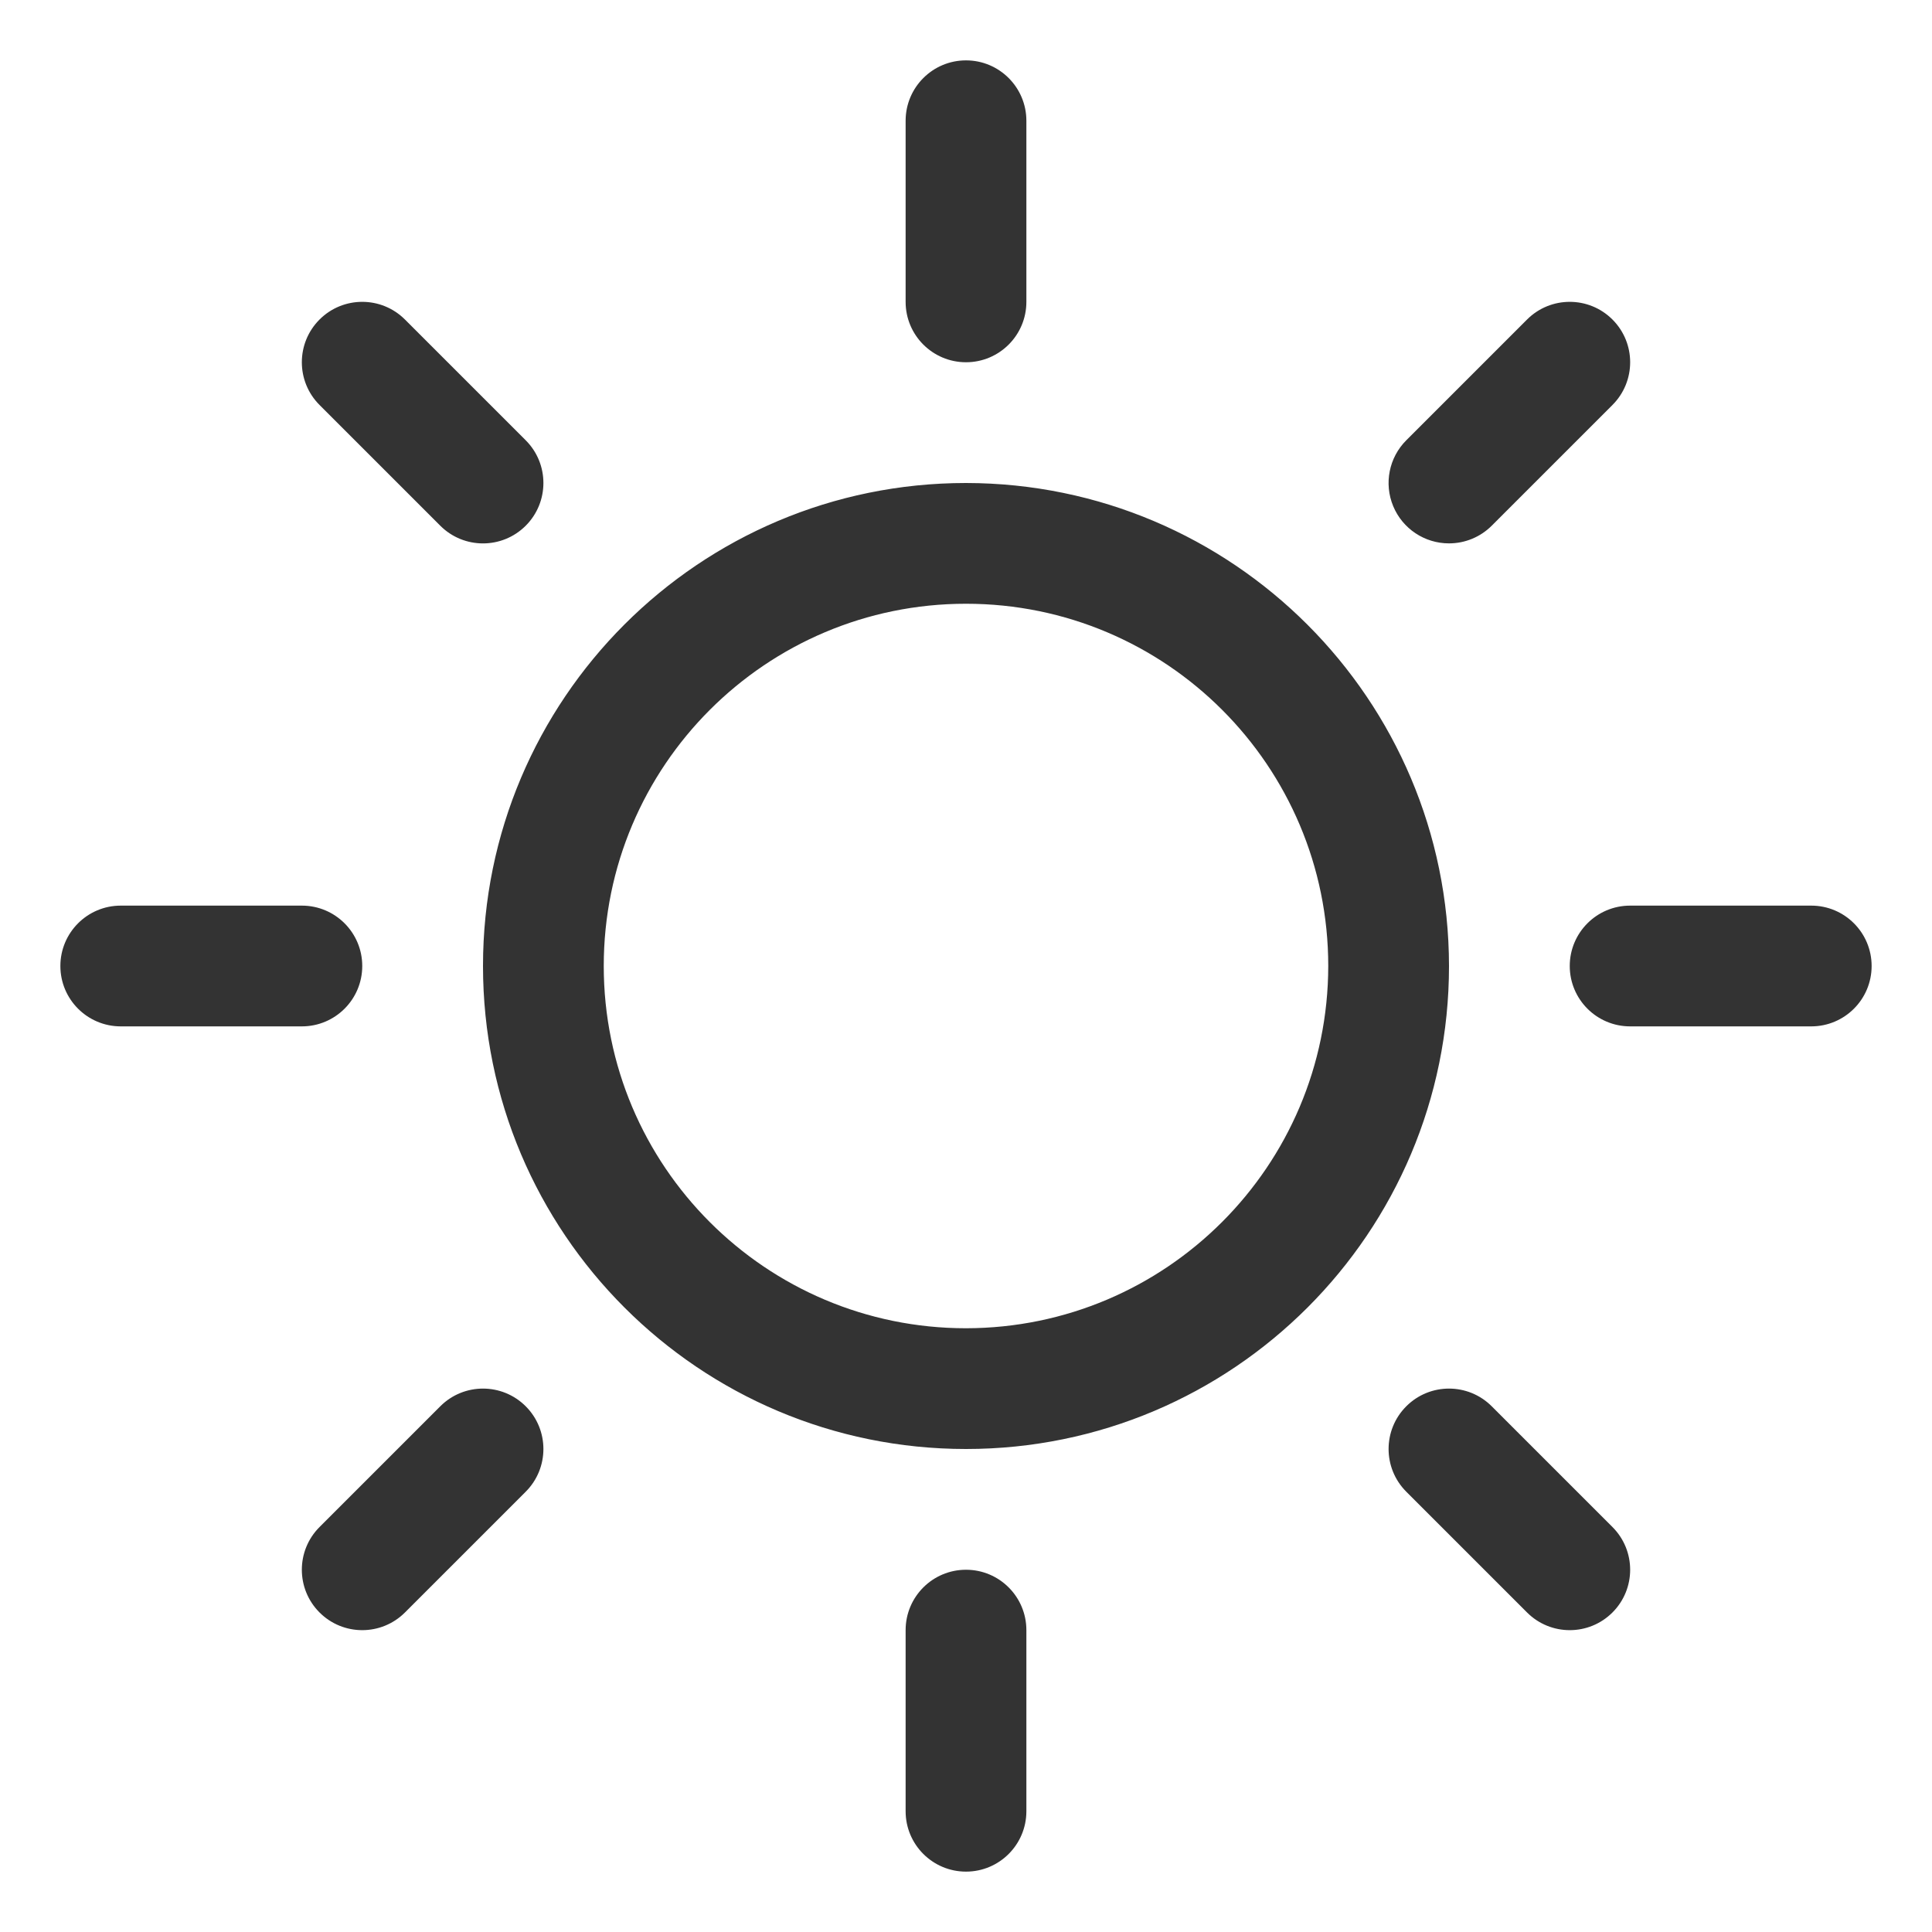
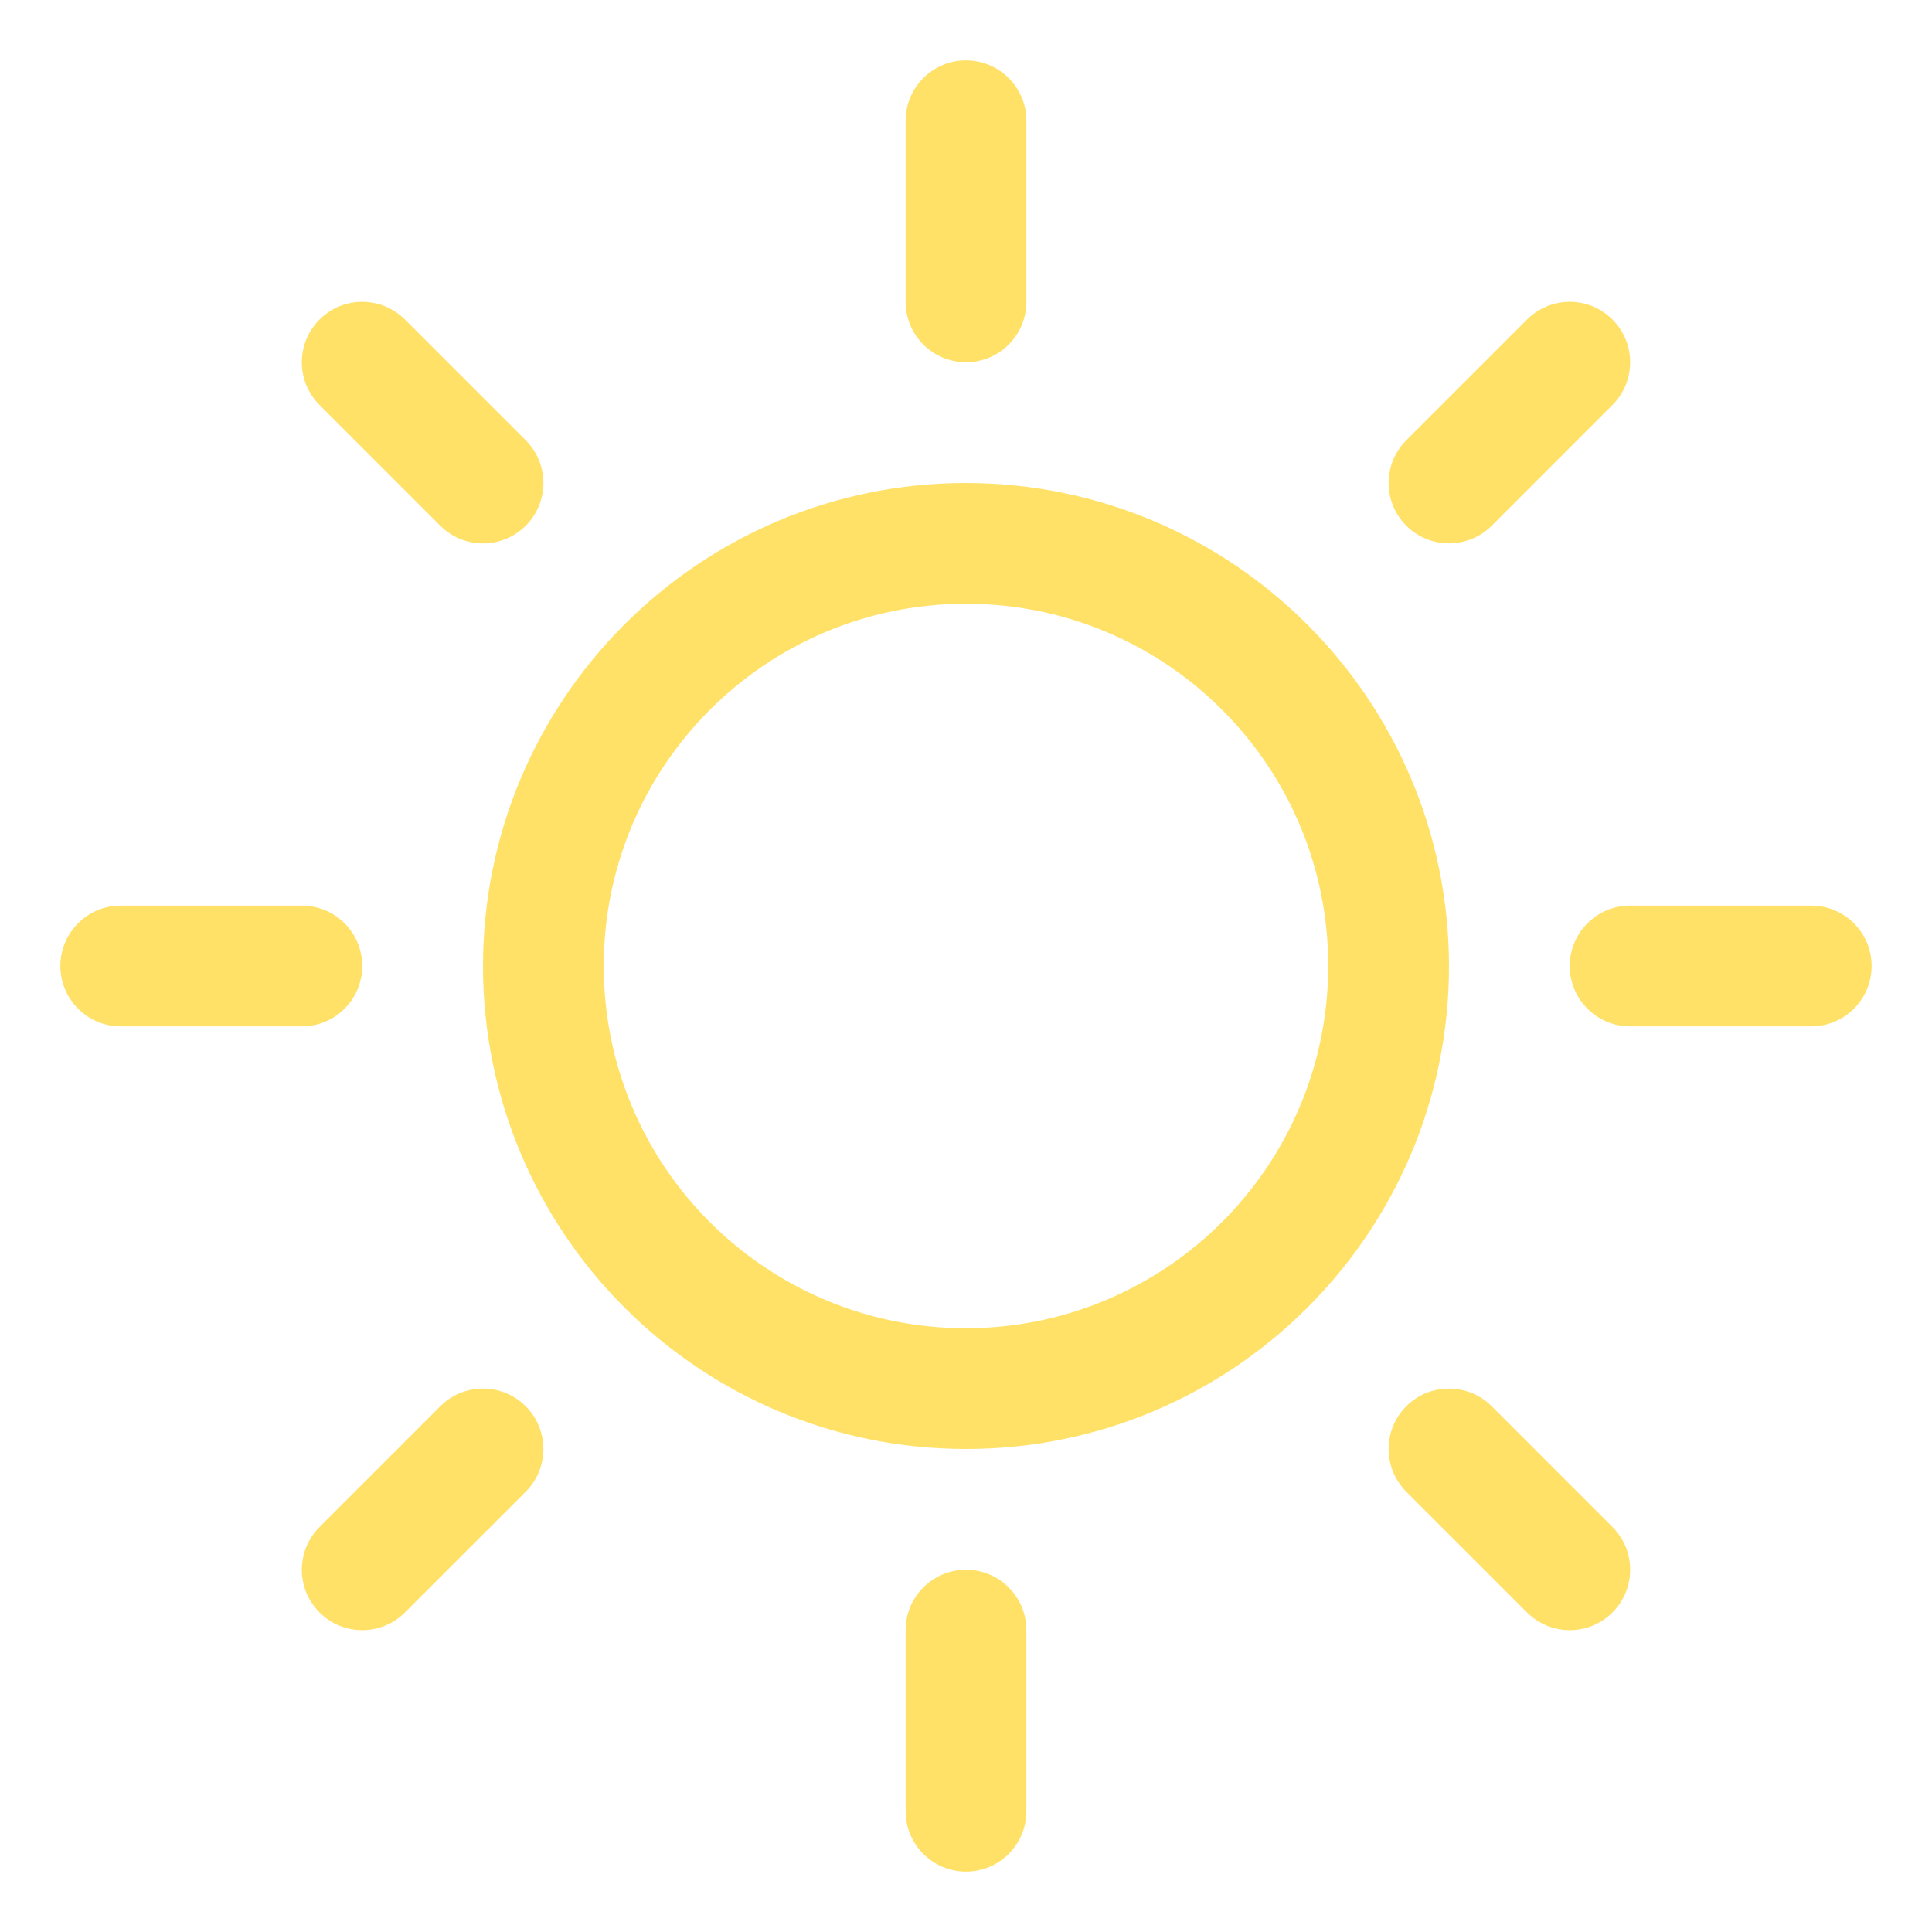
- <svg xmlns="http://www.w3.org/2000/svg" width="32" height="32" fill="#333333" viewBox="0 0 256 256">
+ <svg xmlns="http://www.w3.org/2000/svg" width="32" height="32" fill="#ffe168" viewBox="0 0 256 256">
  <path d="M120,40V16a8,8,0,0,1,16,0V40a8,8,0,0,1-16,0Zm72,88a64,64,0,1,1-64-64A64.07,64.07,0,0,1,192,128Zm-16,0a48,48,0,1,0-48,48A48.05,48.05,0,0,0,176,128ZM58.34,69.66A8,8,0,0,0,69.66,58.34l-16-16A8,8,0,0,0,42.34,53.66Zm0,116.68-16,16a8,8,0,0,0,11.32,11.32l16-16a8,8,0,0,0-11.32-11.32ZM192,72a8,8,0,0,0,5.66-2.34l16-16a8,8,0,0,0-11.32-11.32l-16,16A8,8,0,0,0,192,72Zm5.66,114.34a8,8,0,0,0-11.32,11.32l16,16a8,8,0,0,0,11.32-11.32ZM48,128a8,8,0,0,0-8-8H16a8,8,0,0,0,0,16H40A8,8,0,0,0,48,128Zm80,80a8,8,0,0,0-8,8v24a8,8,0,0,0,16,0V216A8,8,0,0,0,128,208Zm112-88H216a8,8,0,0,0,0,16h24a8,8,0,0,0,0-16Z" />
</svg>
